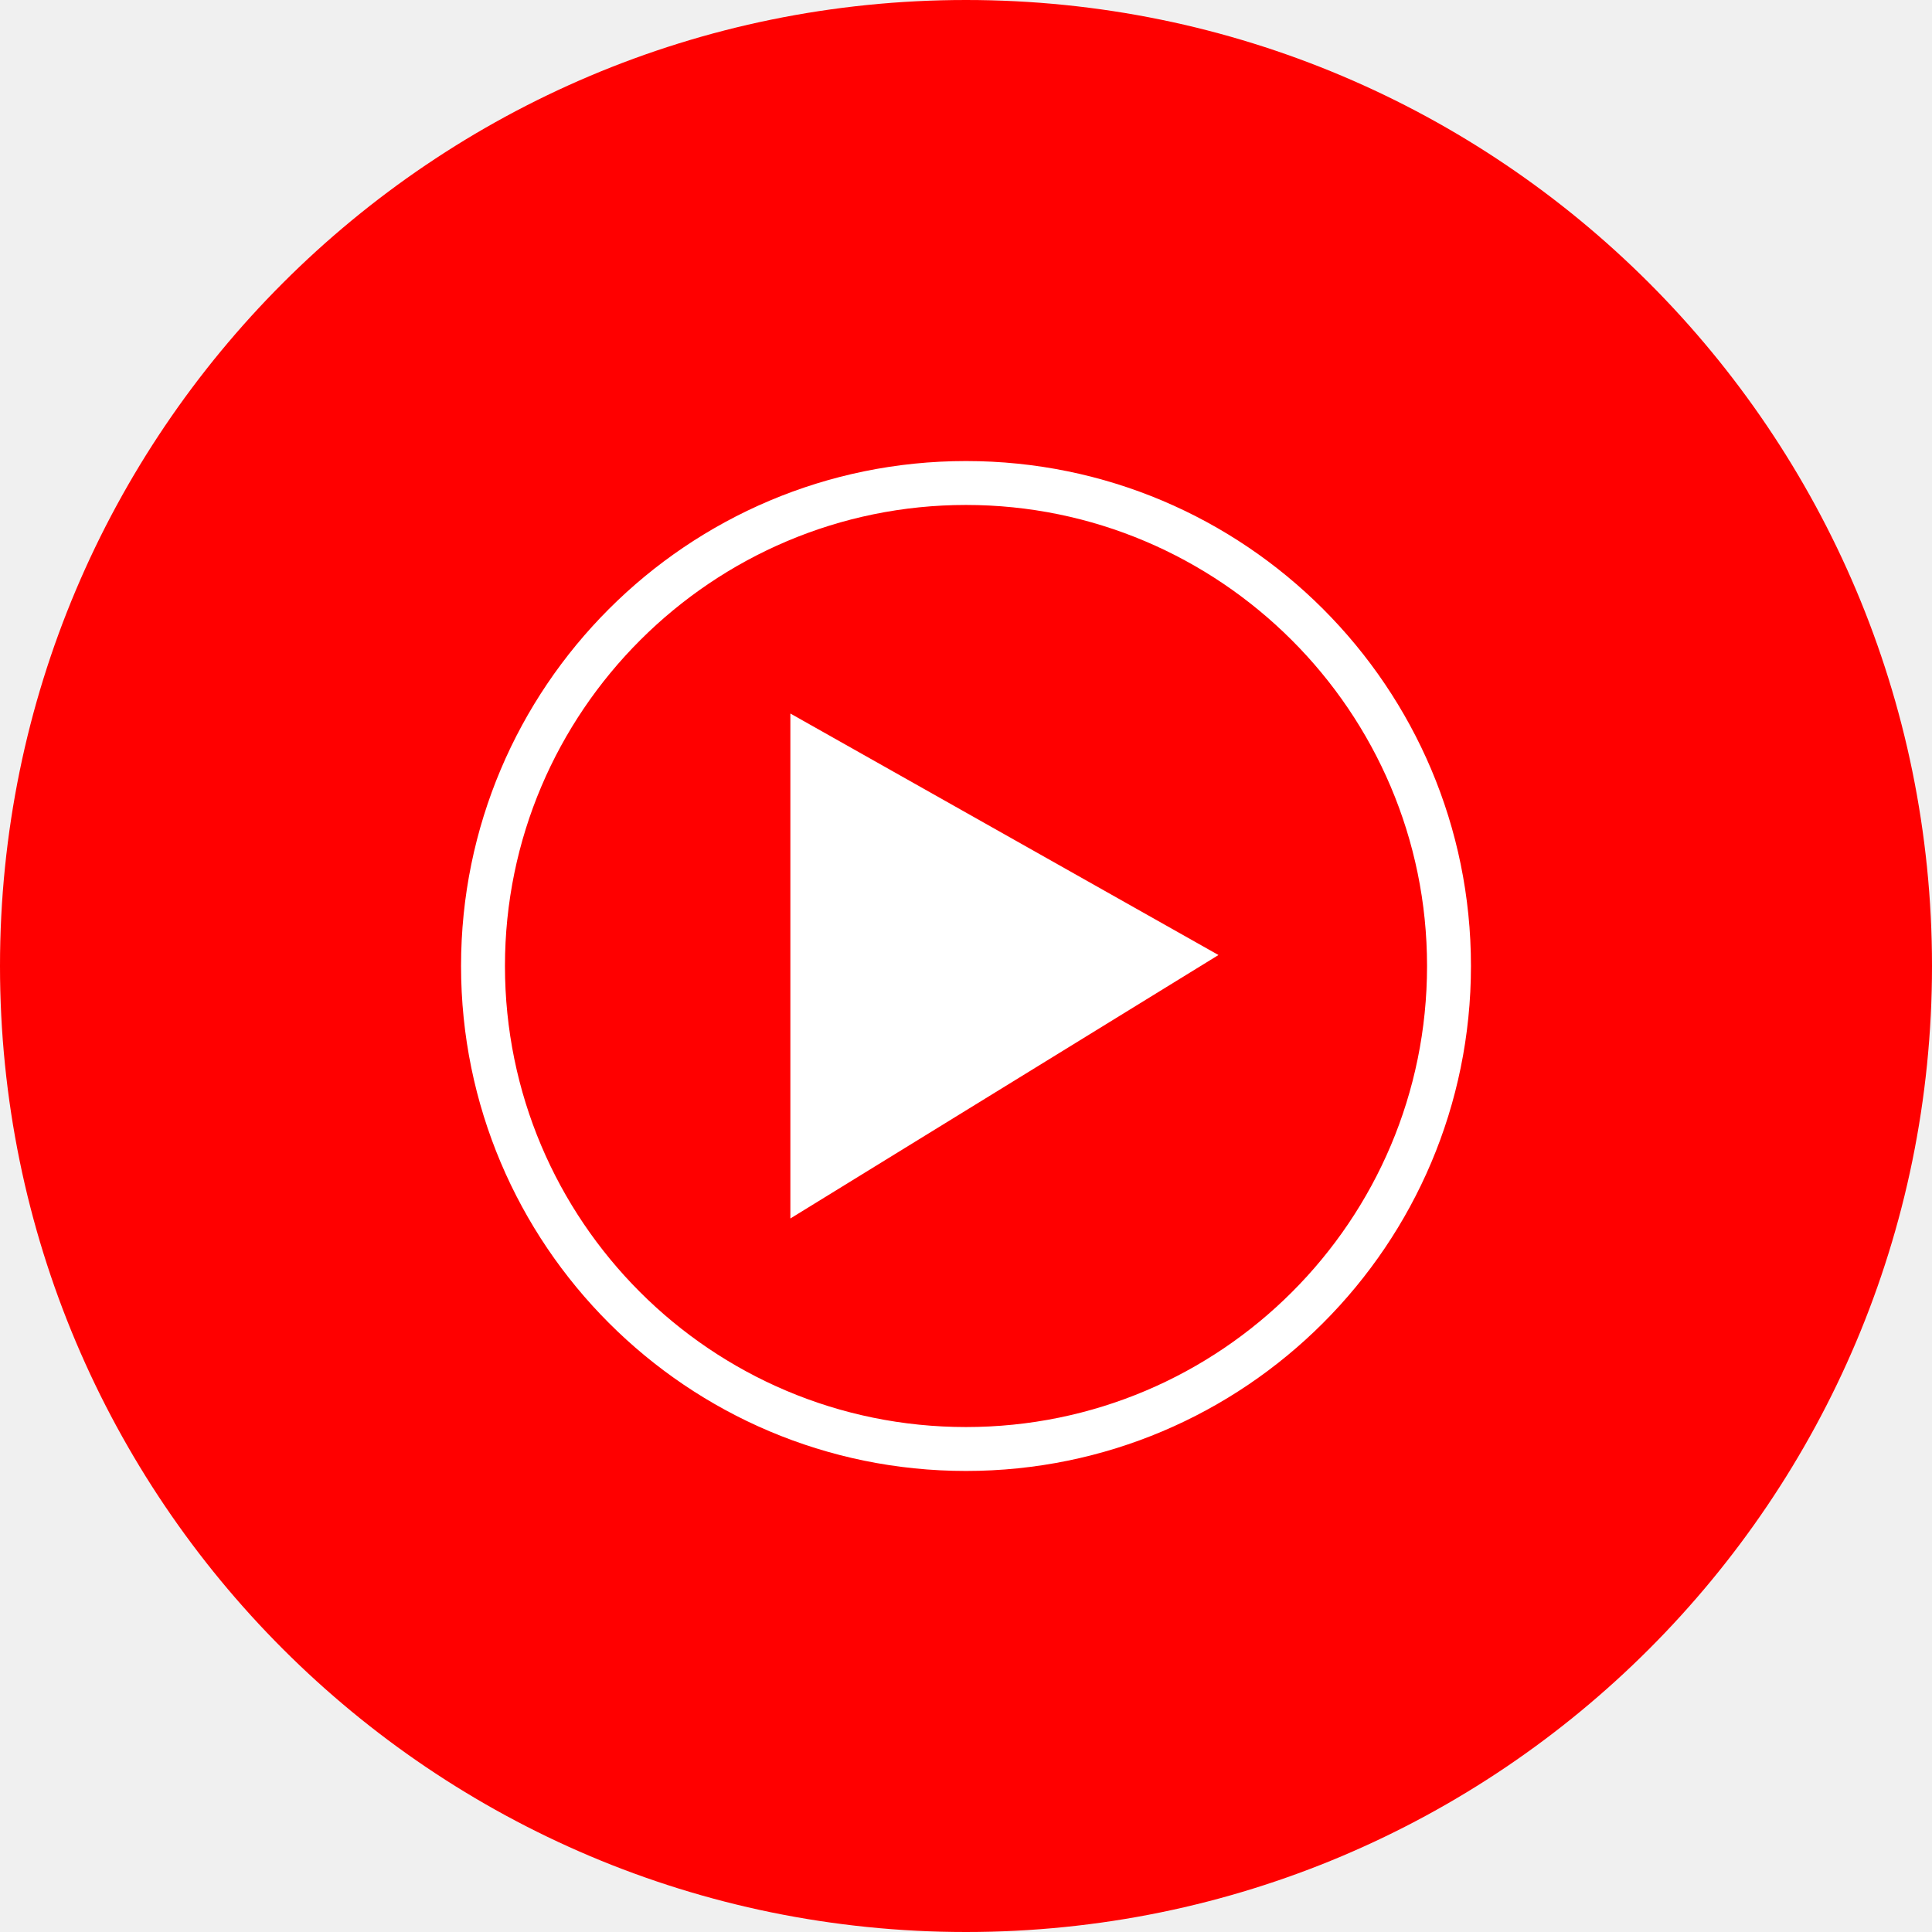
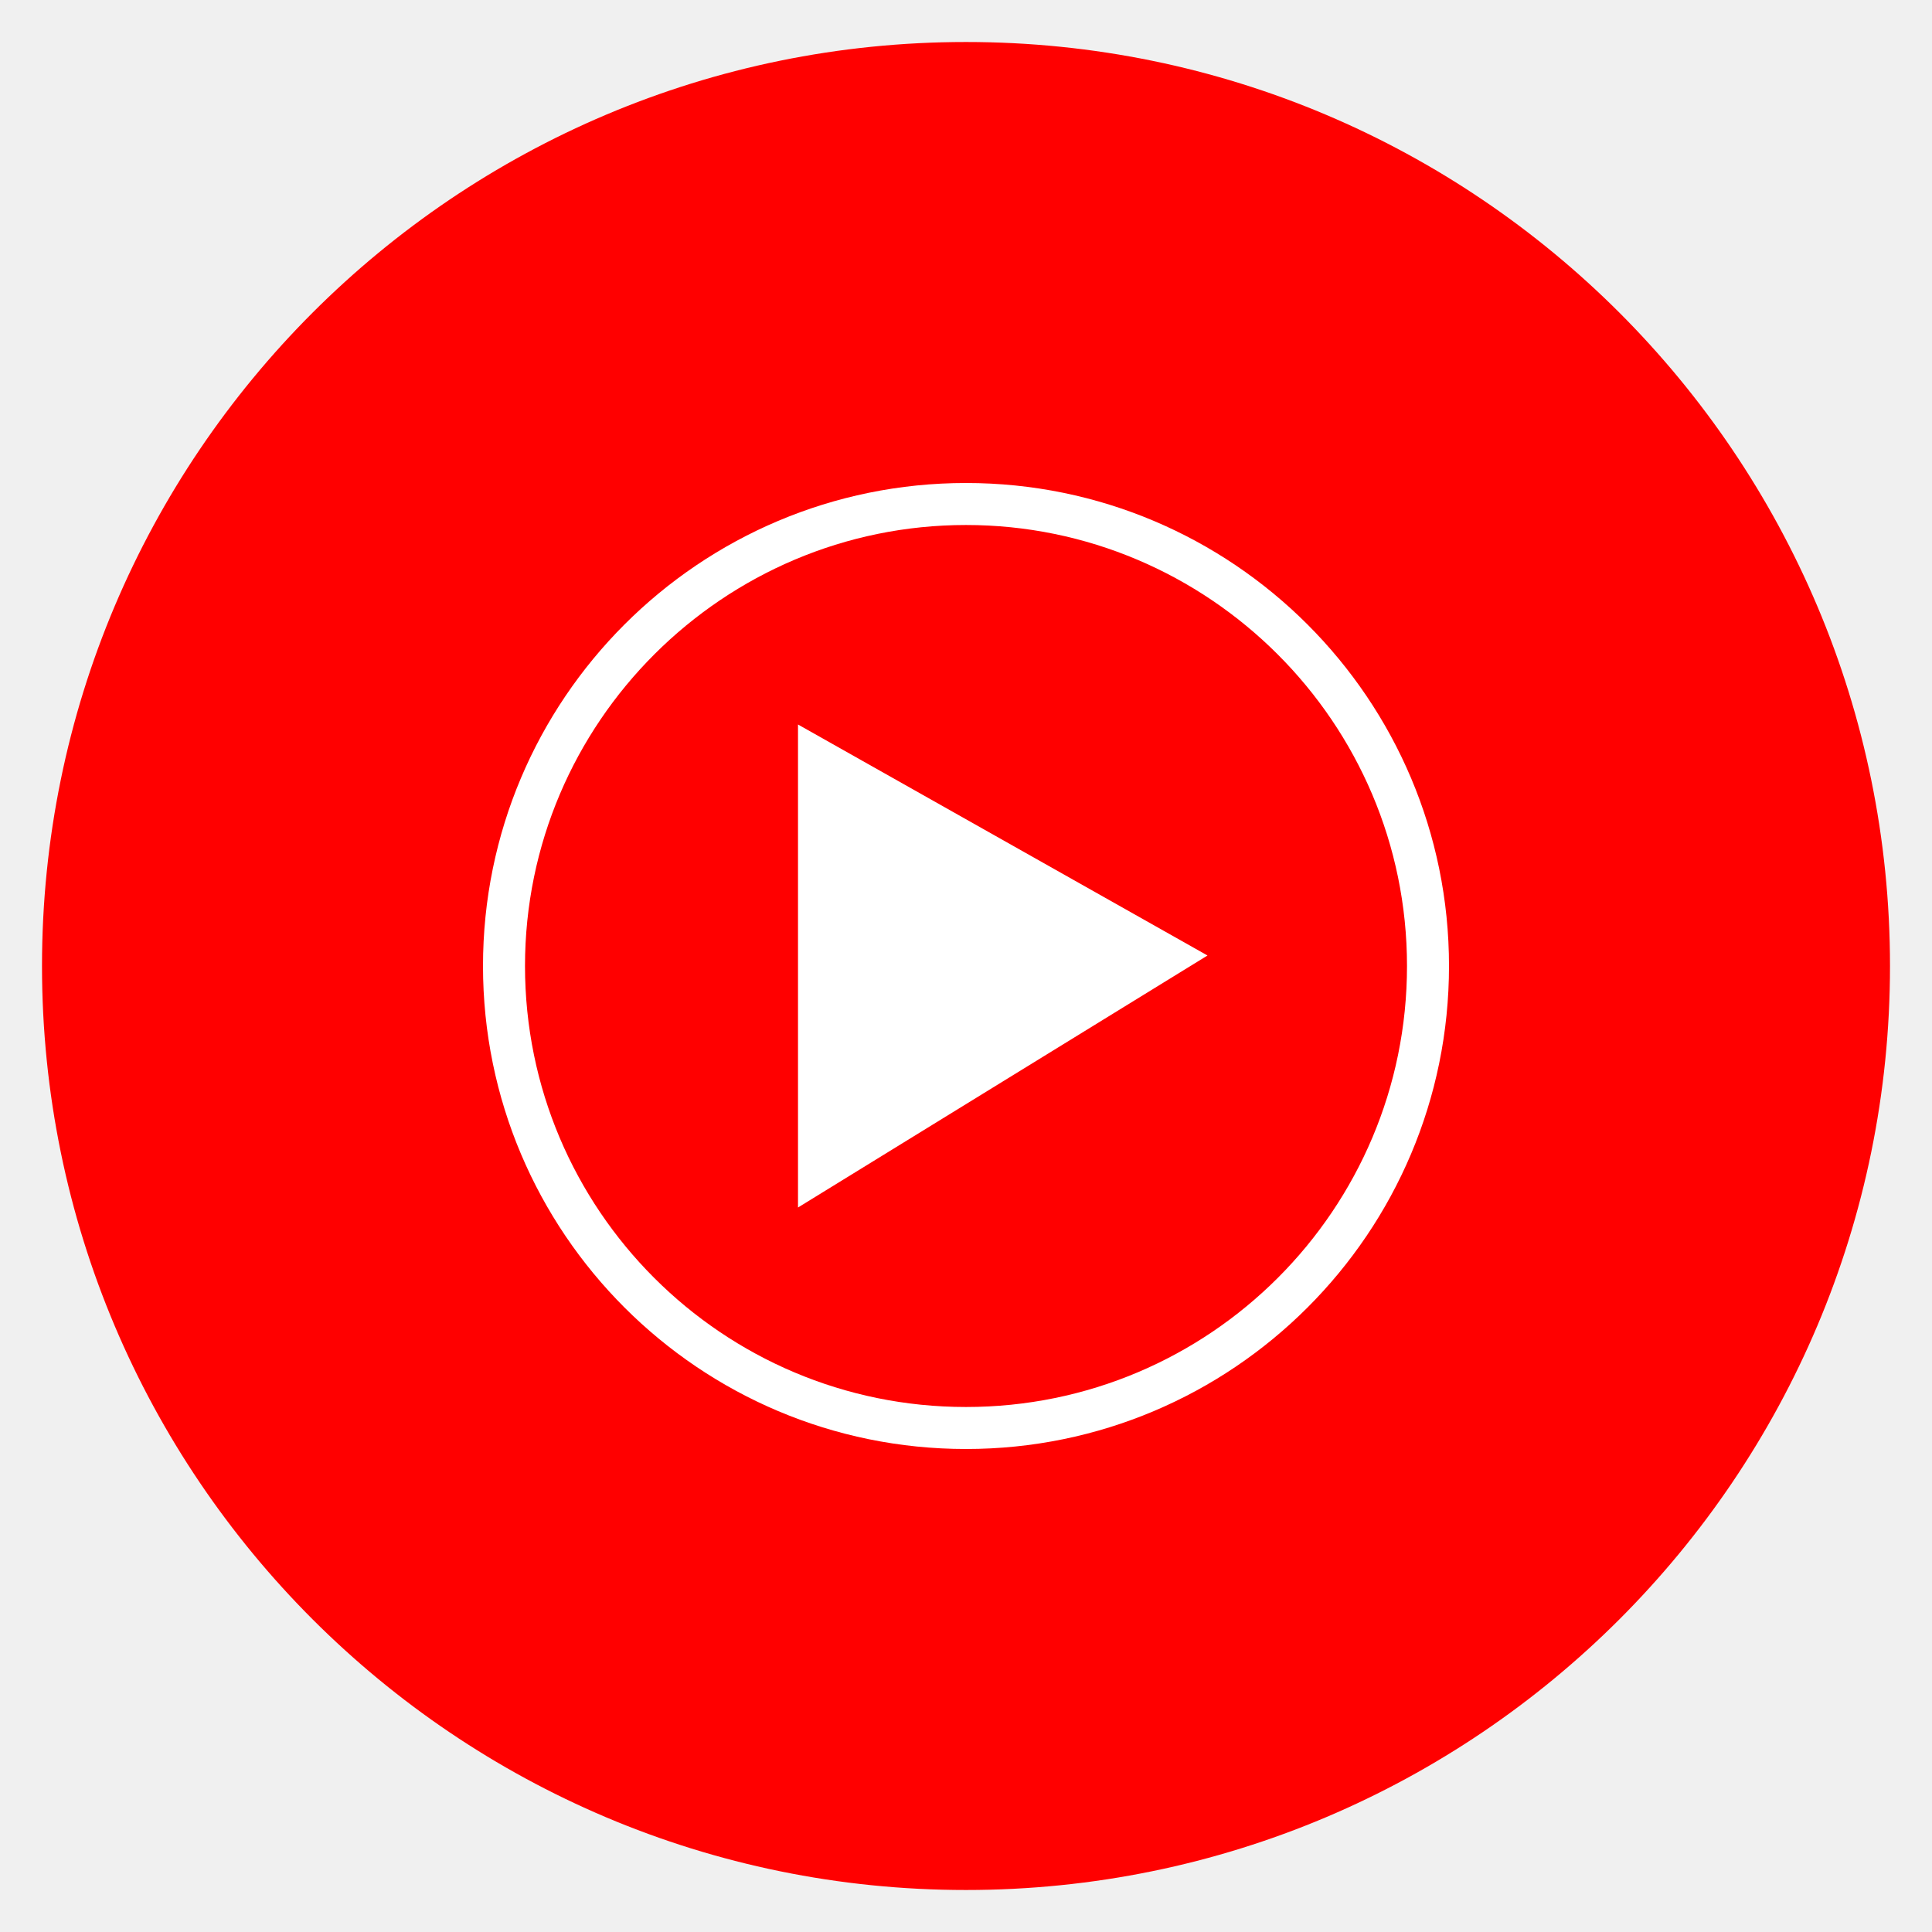
- <svg xmlns="http://www.w3.org/2000/svg" version="1.1" id="Layer_1" x="0px" y="0px" viewBox="0 0 176 176" enable-background="new 0 0 176 176" xml:space="preserve">
-   <g id="XMLID_167_">
-     <circle id="XMLID_791_" fill="#FF0000" cx="88" cy="88" r="88" />
-     <path id="XMLID_42_" fill="#FFFFFF" d="M88,46c23.1,0,42,18.8,42,42s-18.8,42-42,42s-42-18.8-42-42S64.9,46,88,46 M88,42   c-25.4,0-46,20.6-46,46s20.6,46,46,46s46-20.6,46-46S113.4,42,88,42L88,42z" />
-     <polygon id="XMLID_274_" fill="#FFFFFF" points="72,111 111,87 72,65  " />
-   </g>
+ <svg xmlns="http://www.w3.org/2000/svg" version="1.1" id="Layer_1" x="0px" y="0px" viewBox="0 0 184 184" enable-background="new 0 0 176 176" xml:space="preserve" width="184" height="184">
+   <defs id="defs1" />
+   <circle id="XMLID_791_" fill="#ff0000" cx="92" cy="92" r="88" />
+   <path id="XMLID_42_" fill="#ffffff" d="m 92,50 c 23.1,0 42,18.8 42,42 0,23.2 -18.8,42 -42,42 C 68.8,134 50,115.2 50,92 50,68.8 68.9,50 92,50 m 0,-4 c -25.4,0 -46,20.6 -46,46 0,25.4 20.6,46 46,46 25.4,0 46,-20.6 46,-46 0,-25.4 -20.6,-46 -46,-46 z" />
+   <polygon id="XMLID_274_" fill="#ffffff" points="72,65 72,111 111,87 " transform="translate(4,4)" />
</svg>
